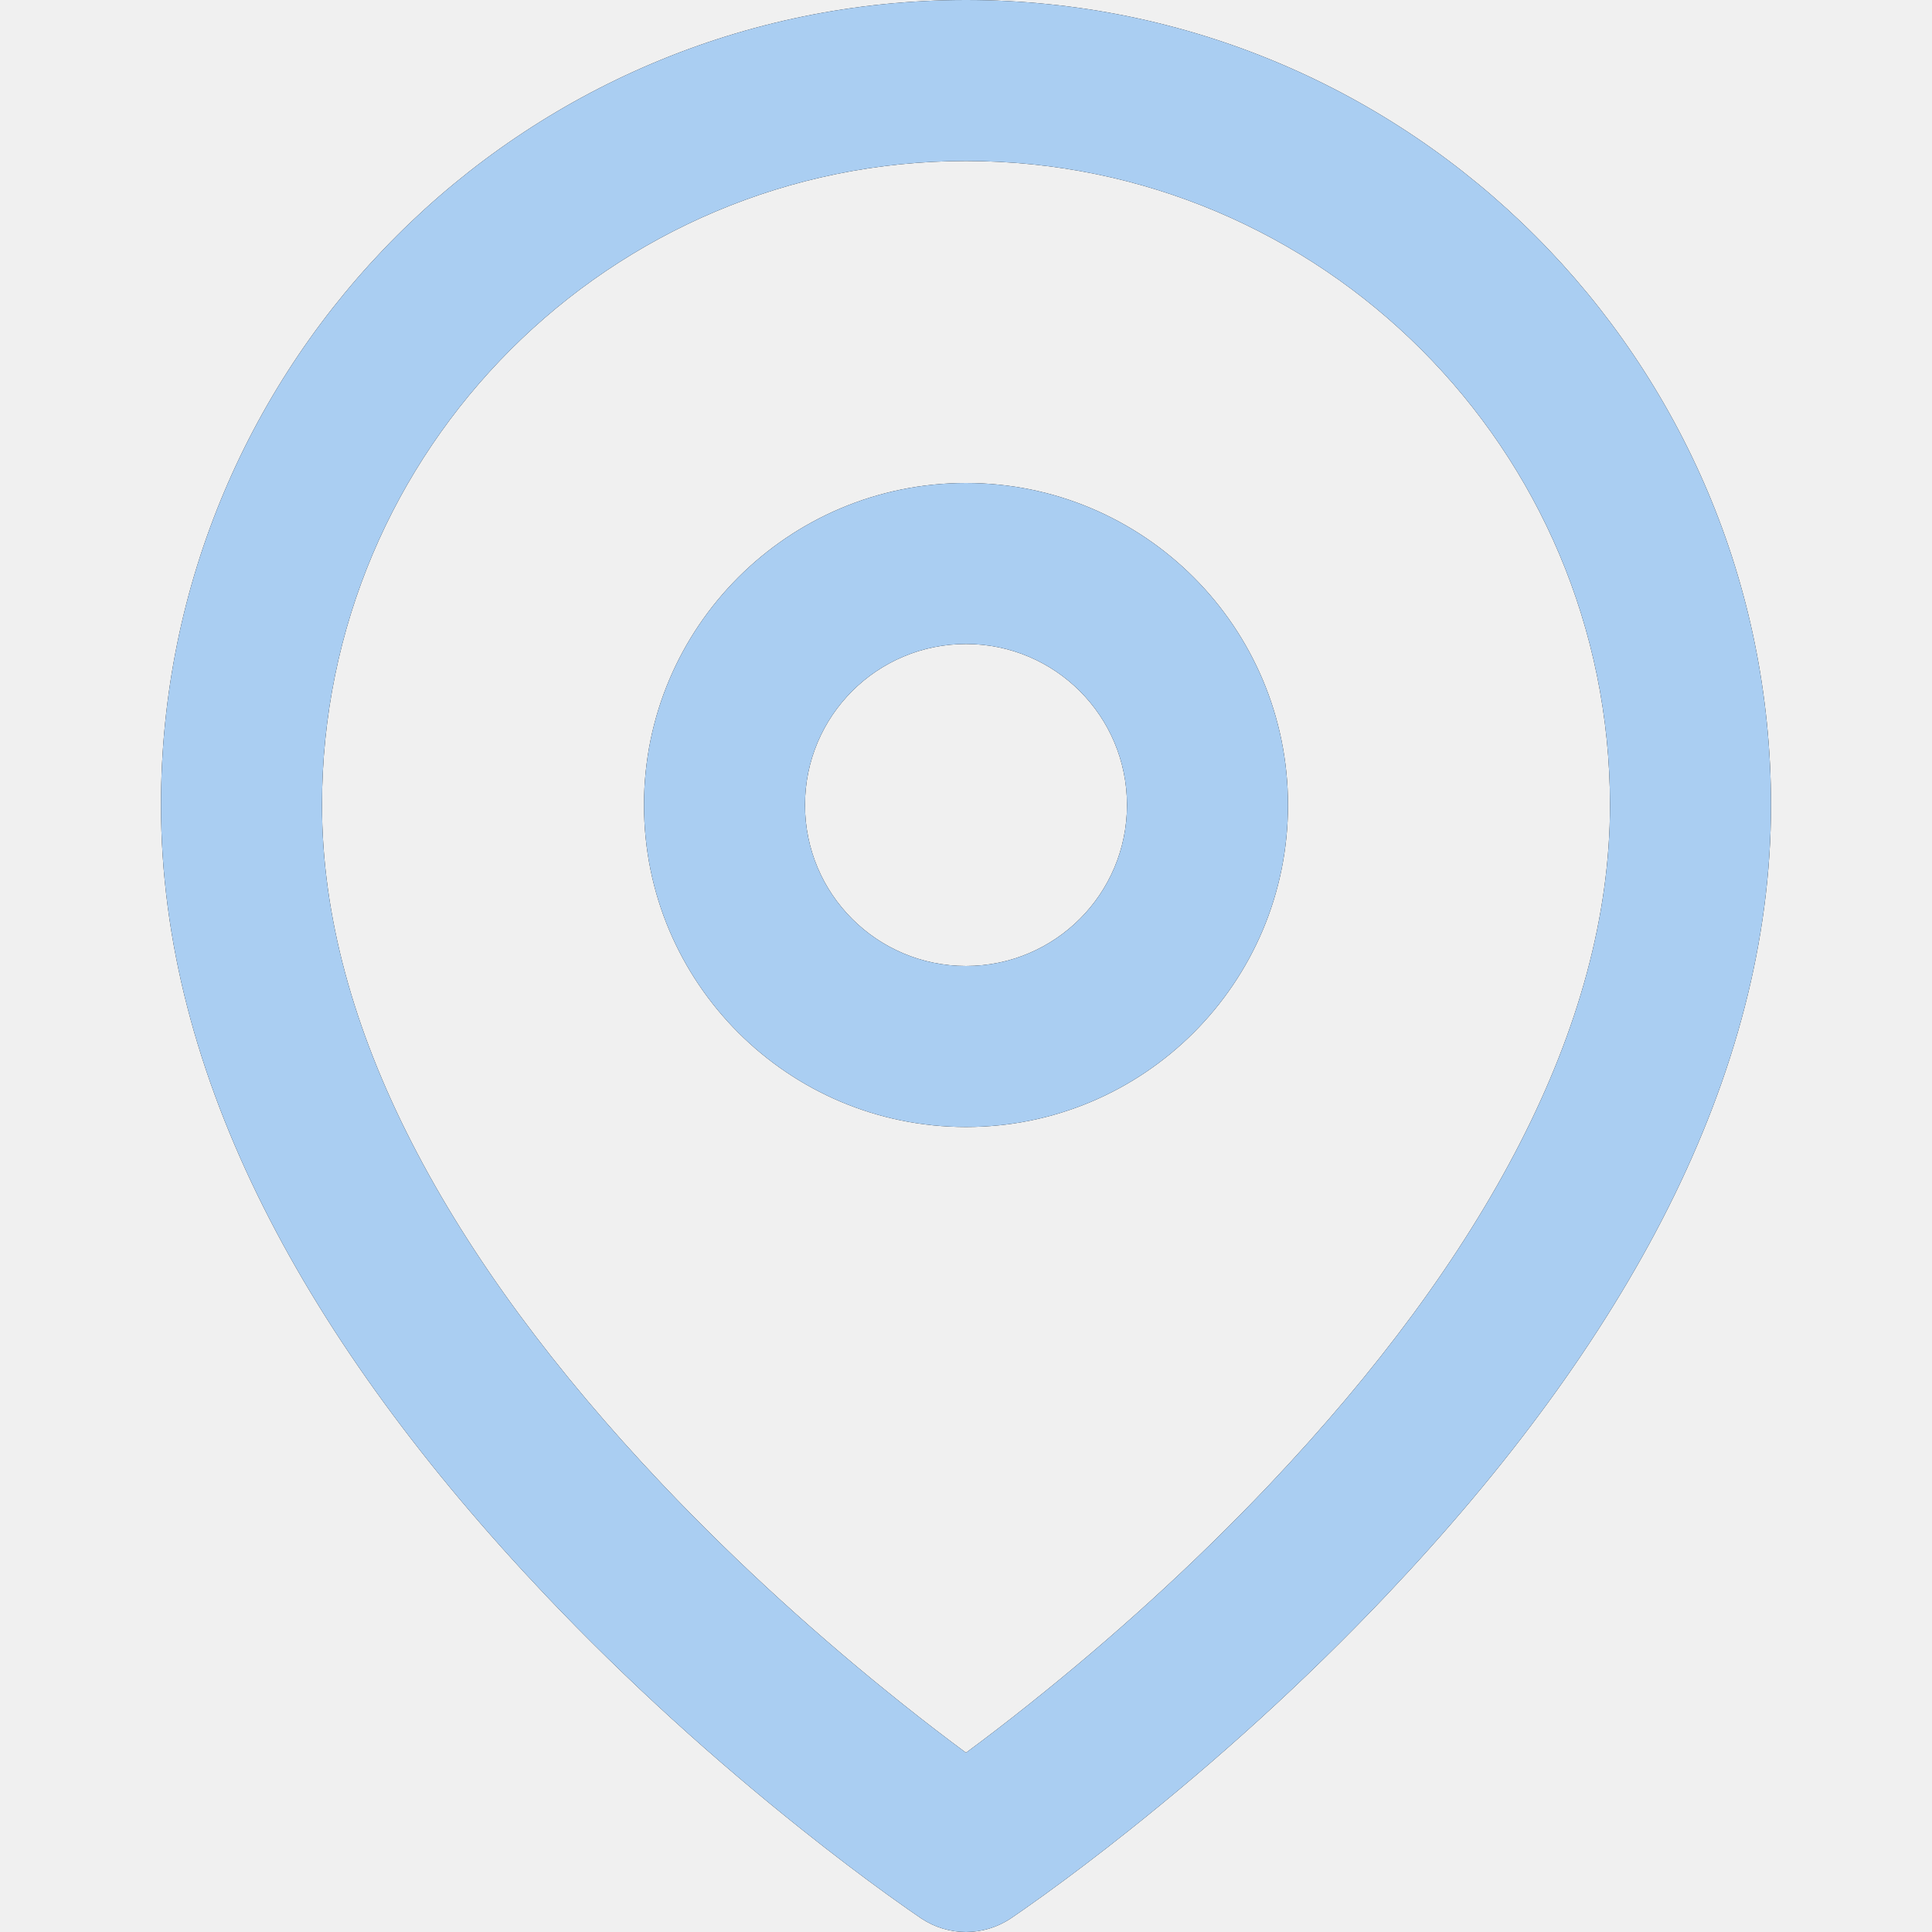
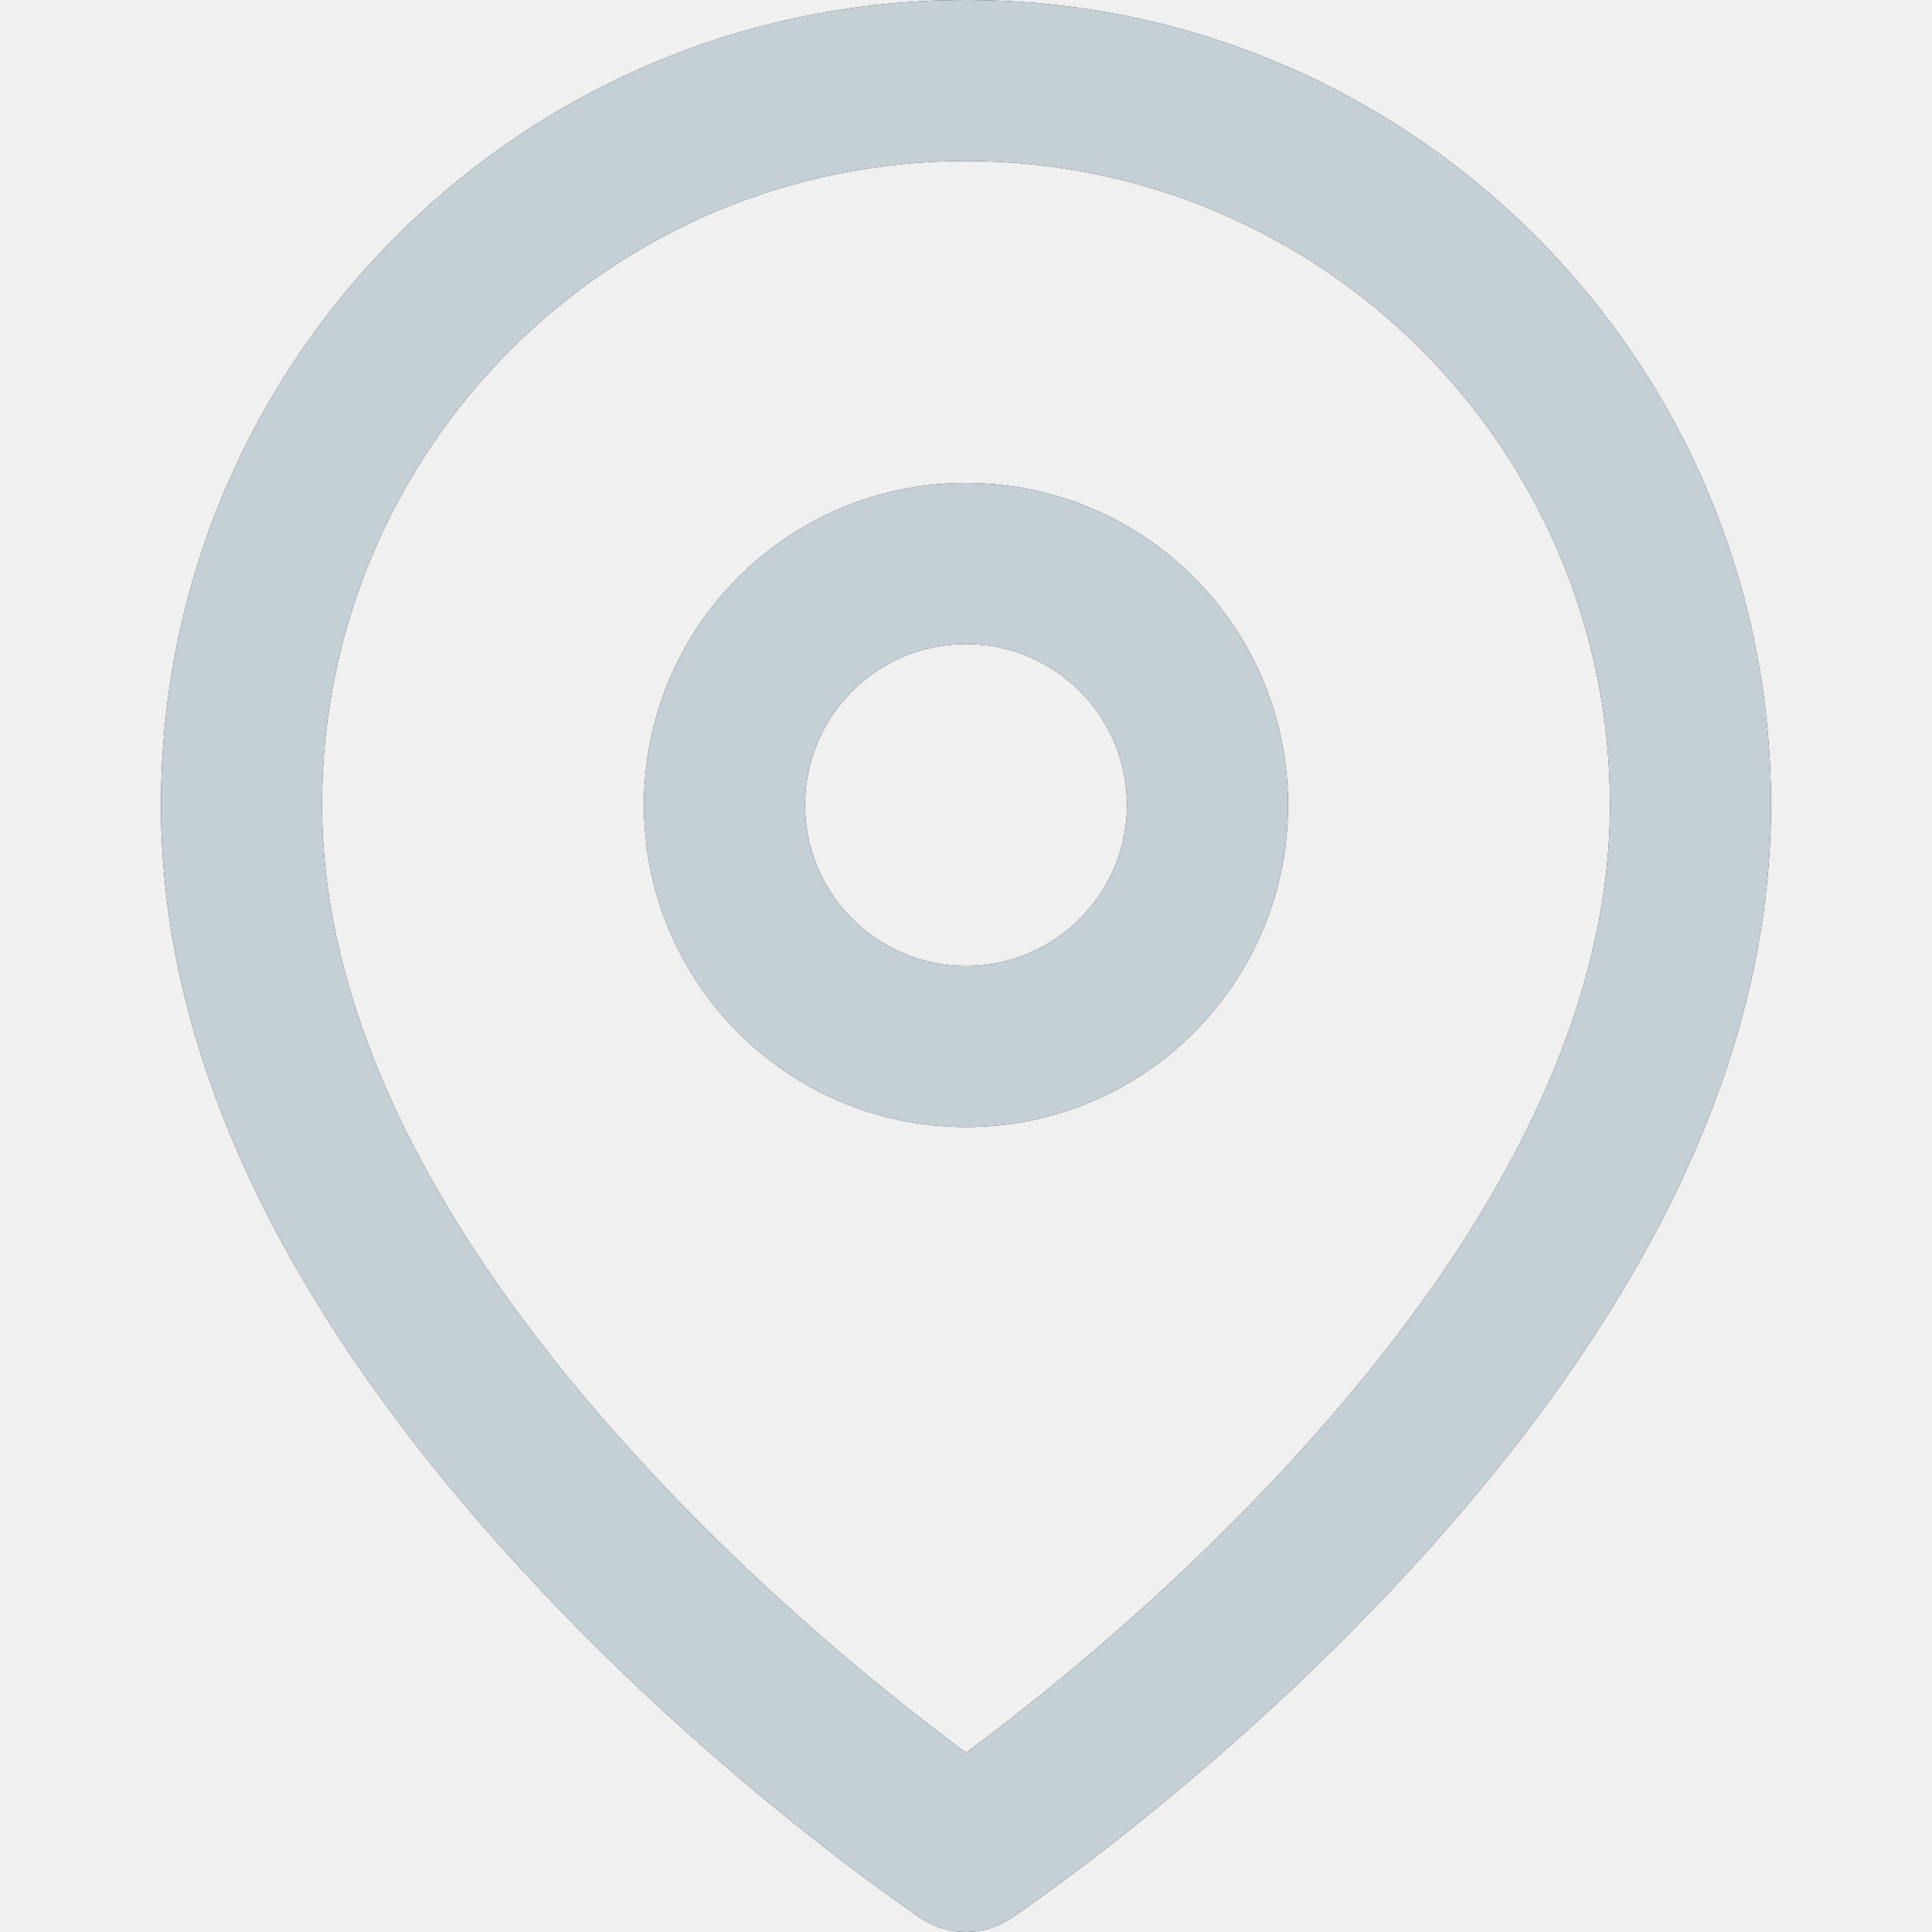
<svg xmlns="http://www.w3.org/2000/svg" xmlns:xlink="http://www.w3.org/1999/xlink" width="24px" height="24px" viewBox="0 0 24 24" version="1.1">
  <defs>
    <path d="M17.226,19.813 C16.207,20.888 15.118,21.868 14.029,22.735 C13.647,23.039 13.292,23.308 12.972,23.539 C12.777,23.68 12.635,23.778 12.555,23.832 C12.219,24.056 11.781,24.056 11.445,23.832 C11.365,23.778 11.223,23.68 11.028,23.539 C10.708,23.308 10.353,23.039 9.971,22.735 C8.882,21.868 7.793,20.888 6.774,19.813 C3.802,16.676 2,13.372 2,10 C2,4.477 6.477,-2.22044605e-16 12,0 C17.523,2.22044605e-16 22,4.477 22,10 C22,13.372 20.198,16.676 17.226,19.813 Z M12.783,21.171 C13.804,20.358 14.824,19.44 15.774,18.437 C18.427,15.636 20,12.753 20,10 C20,5.582 16.418,2 12,2 C7.582,2 4,5.582 4,10 C4,12.753 5.573,15.636 8.226,18.437 C9.176,19.44 10.196,20.358 11.217,21.171 C11.495,21.393 11.758,21.594 12,21.773 C12.242,21.594 12.505,21.393 12.783,21.171 Z M12,14 C9.791,14 8,12.209 8,10 C8,7.791 9.791,6 12,6 C14.209,6 16,7.791 16,10 C16,12.209 14.209,14 12,14 Z M12,12 C13.105,12 14,11.105 14,10 C14,8.895 13.105,8 12,8 C10.895,8 10,8.895 10,10 C10,11.105 10.895,12 12,12 Z" id="path-1" />
  </defs>
  <g id="map-pin" stroke="none" stroke-width="1" fill="none" fill-rule="evenodd">
    <mask id="mask-2" fill="white">
      <use xlink:href="#path-1" />
    </mask>
    <use id="Combined-Shape" fill="#000000" fill-rule="nonzero" xlink:href="#path-1" />
-     <g id="COLOR/-black" mask="url(#mask-2)" fill="#AACEF2">
+     <g id="COLOR/-black" mask="url(#mask-2)" fill="#C5CFD6">
      <rect id="Rectangle" x="0" y="0" width="24" height="24" />
    </g>
  </g>
</svg>
